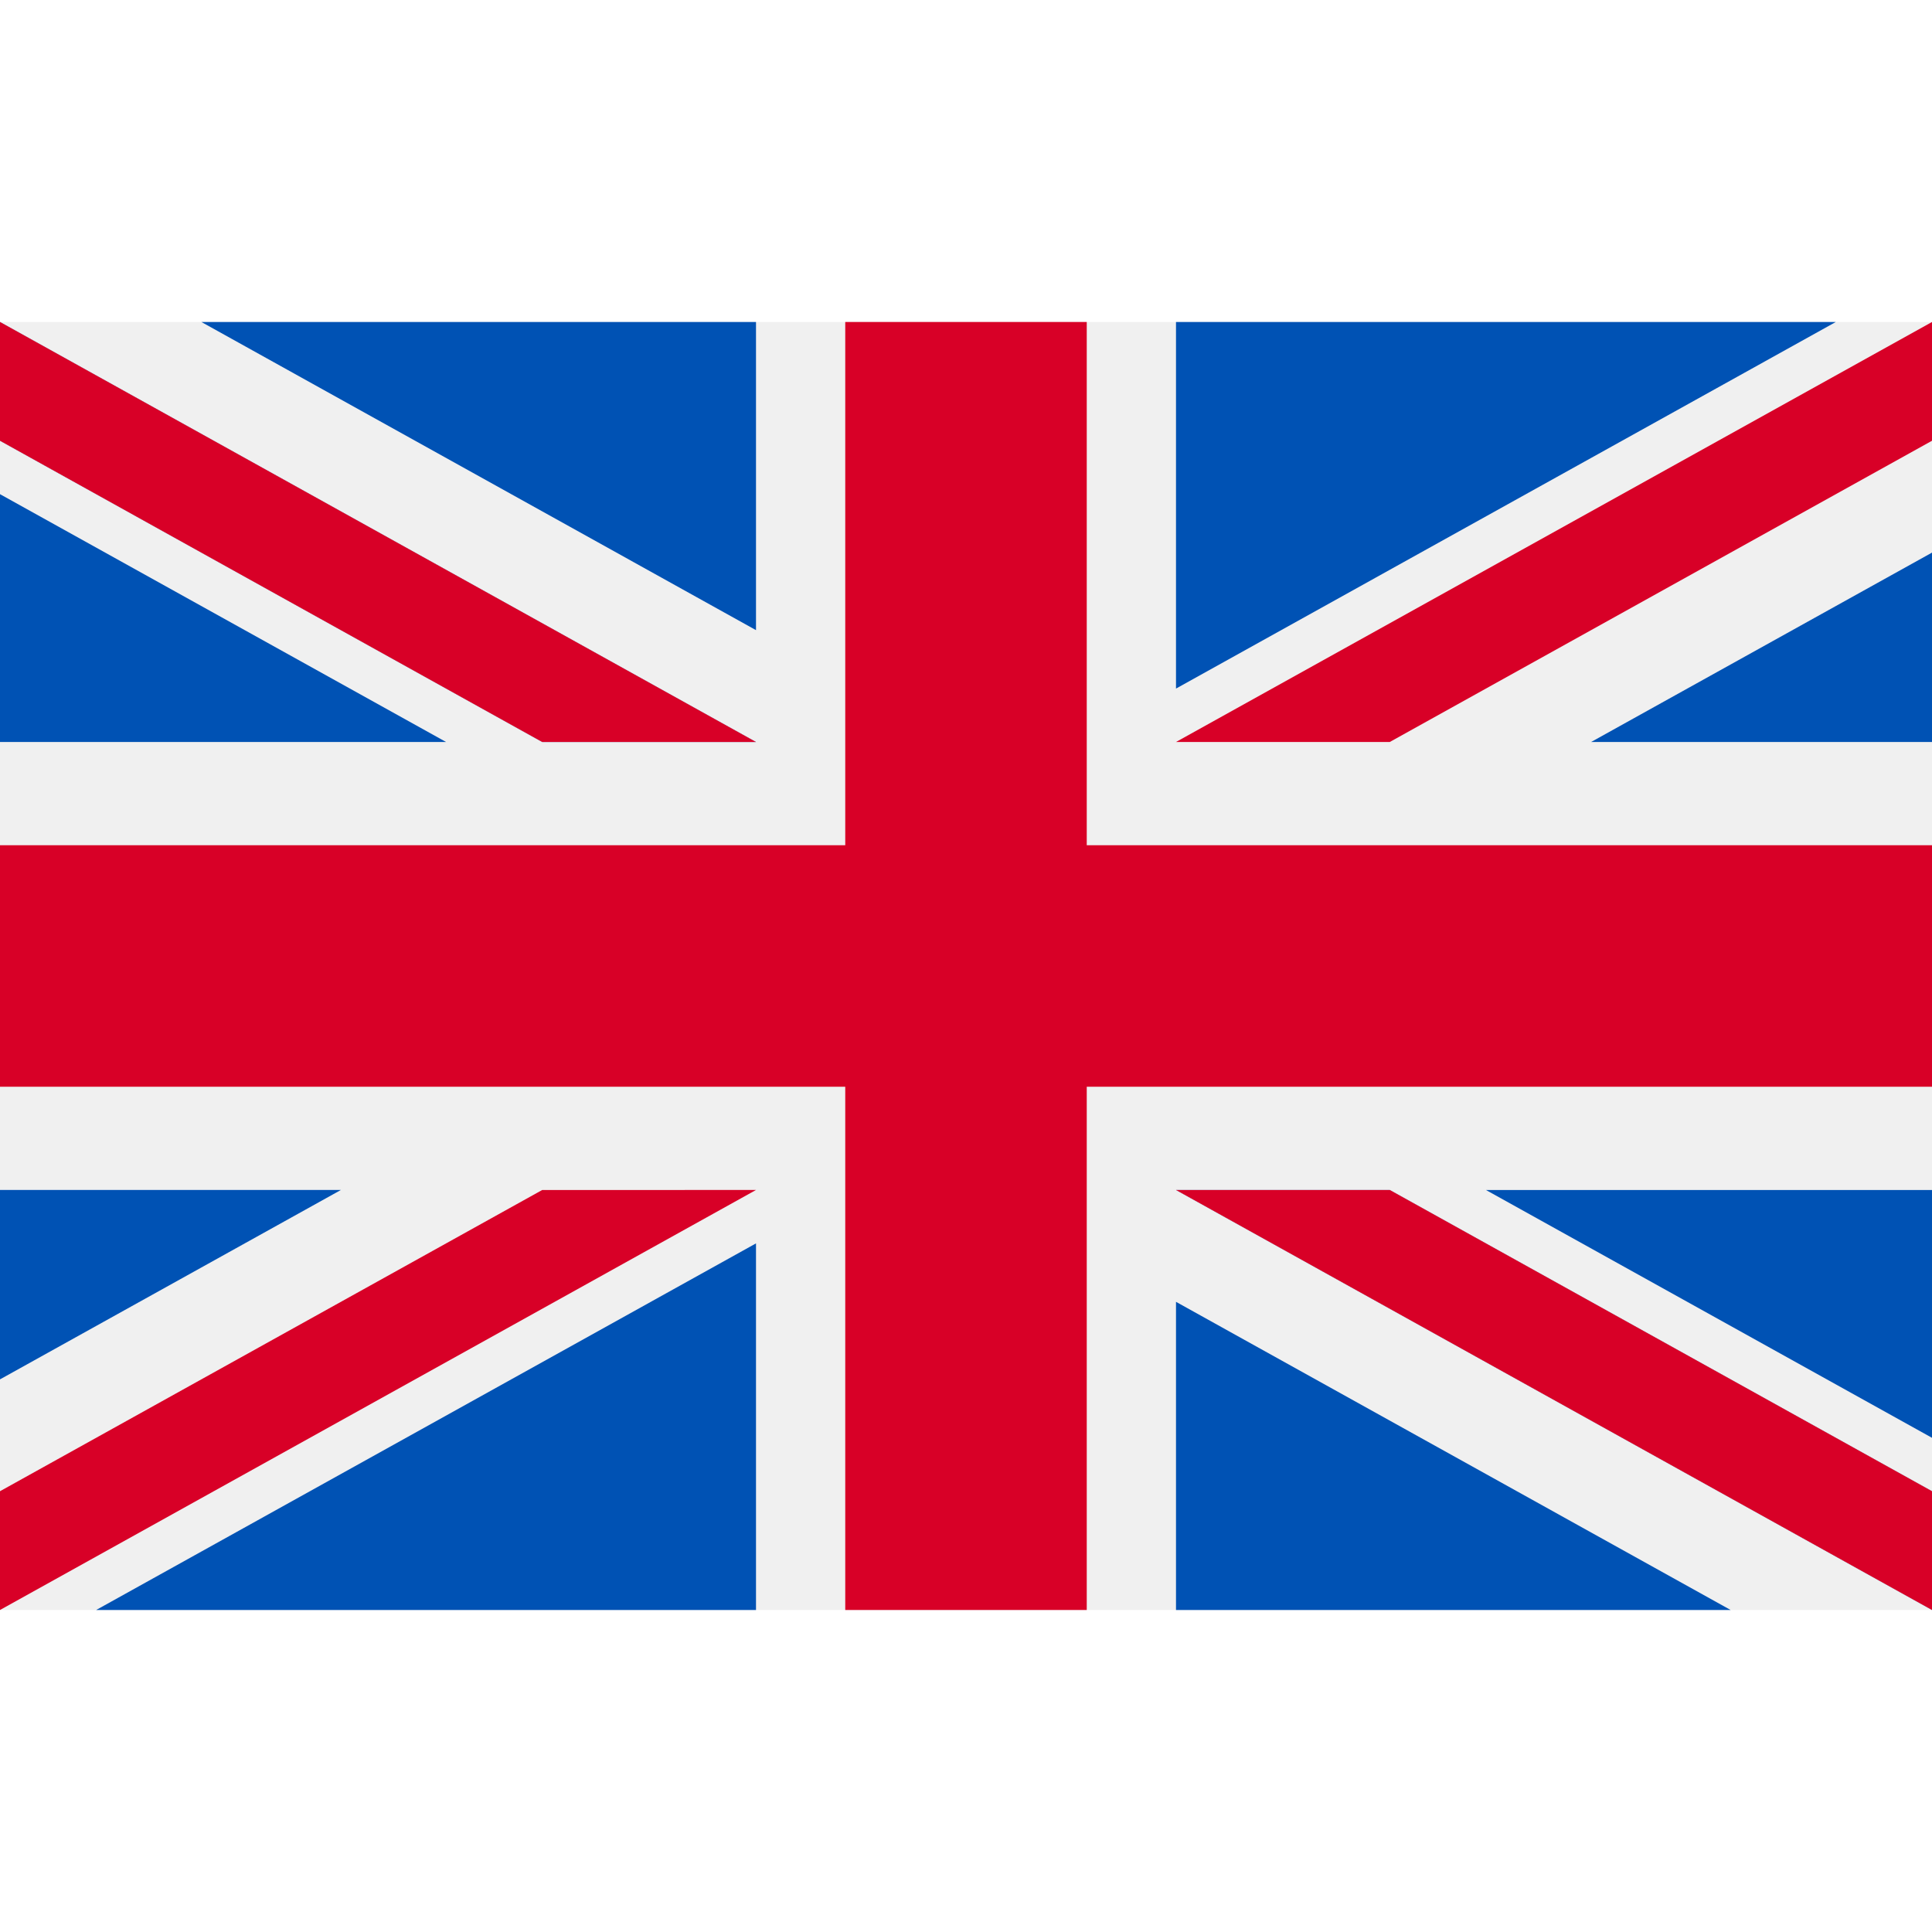
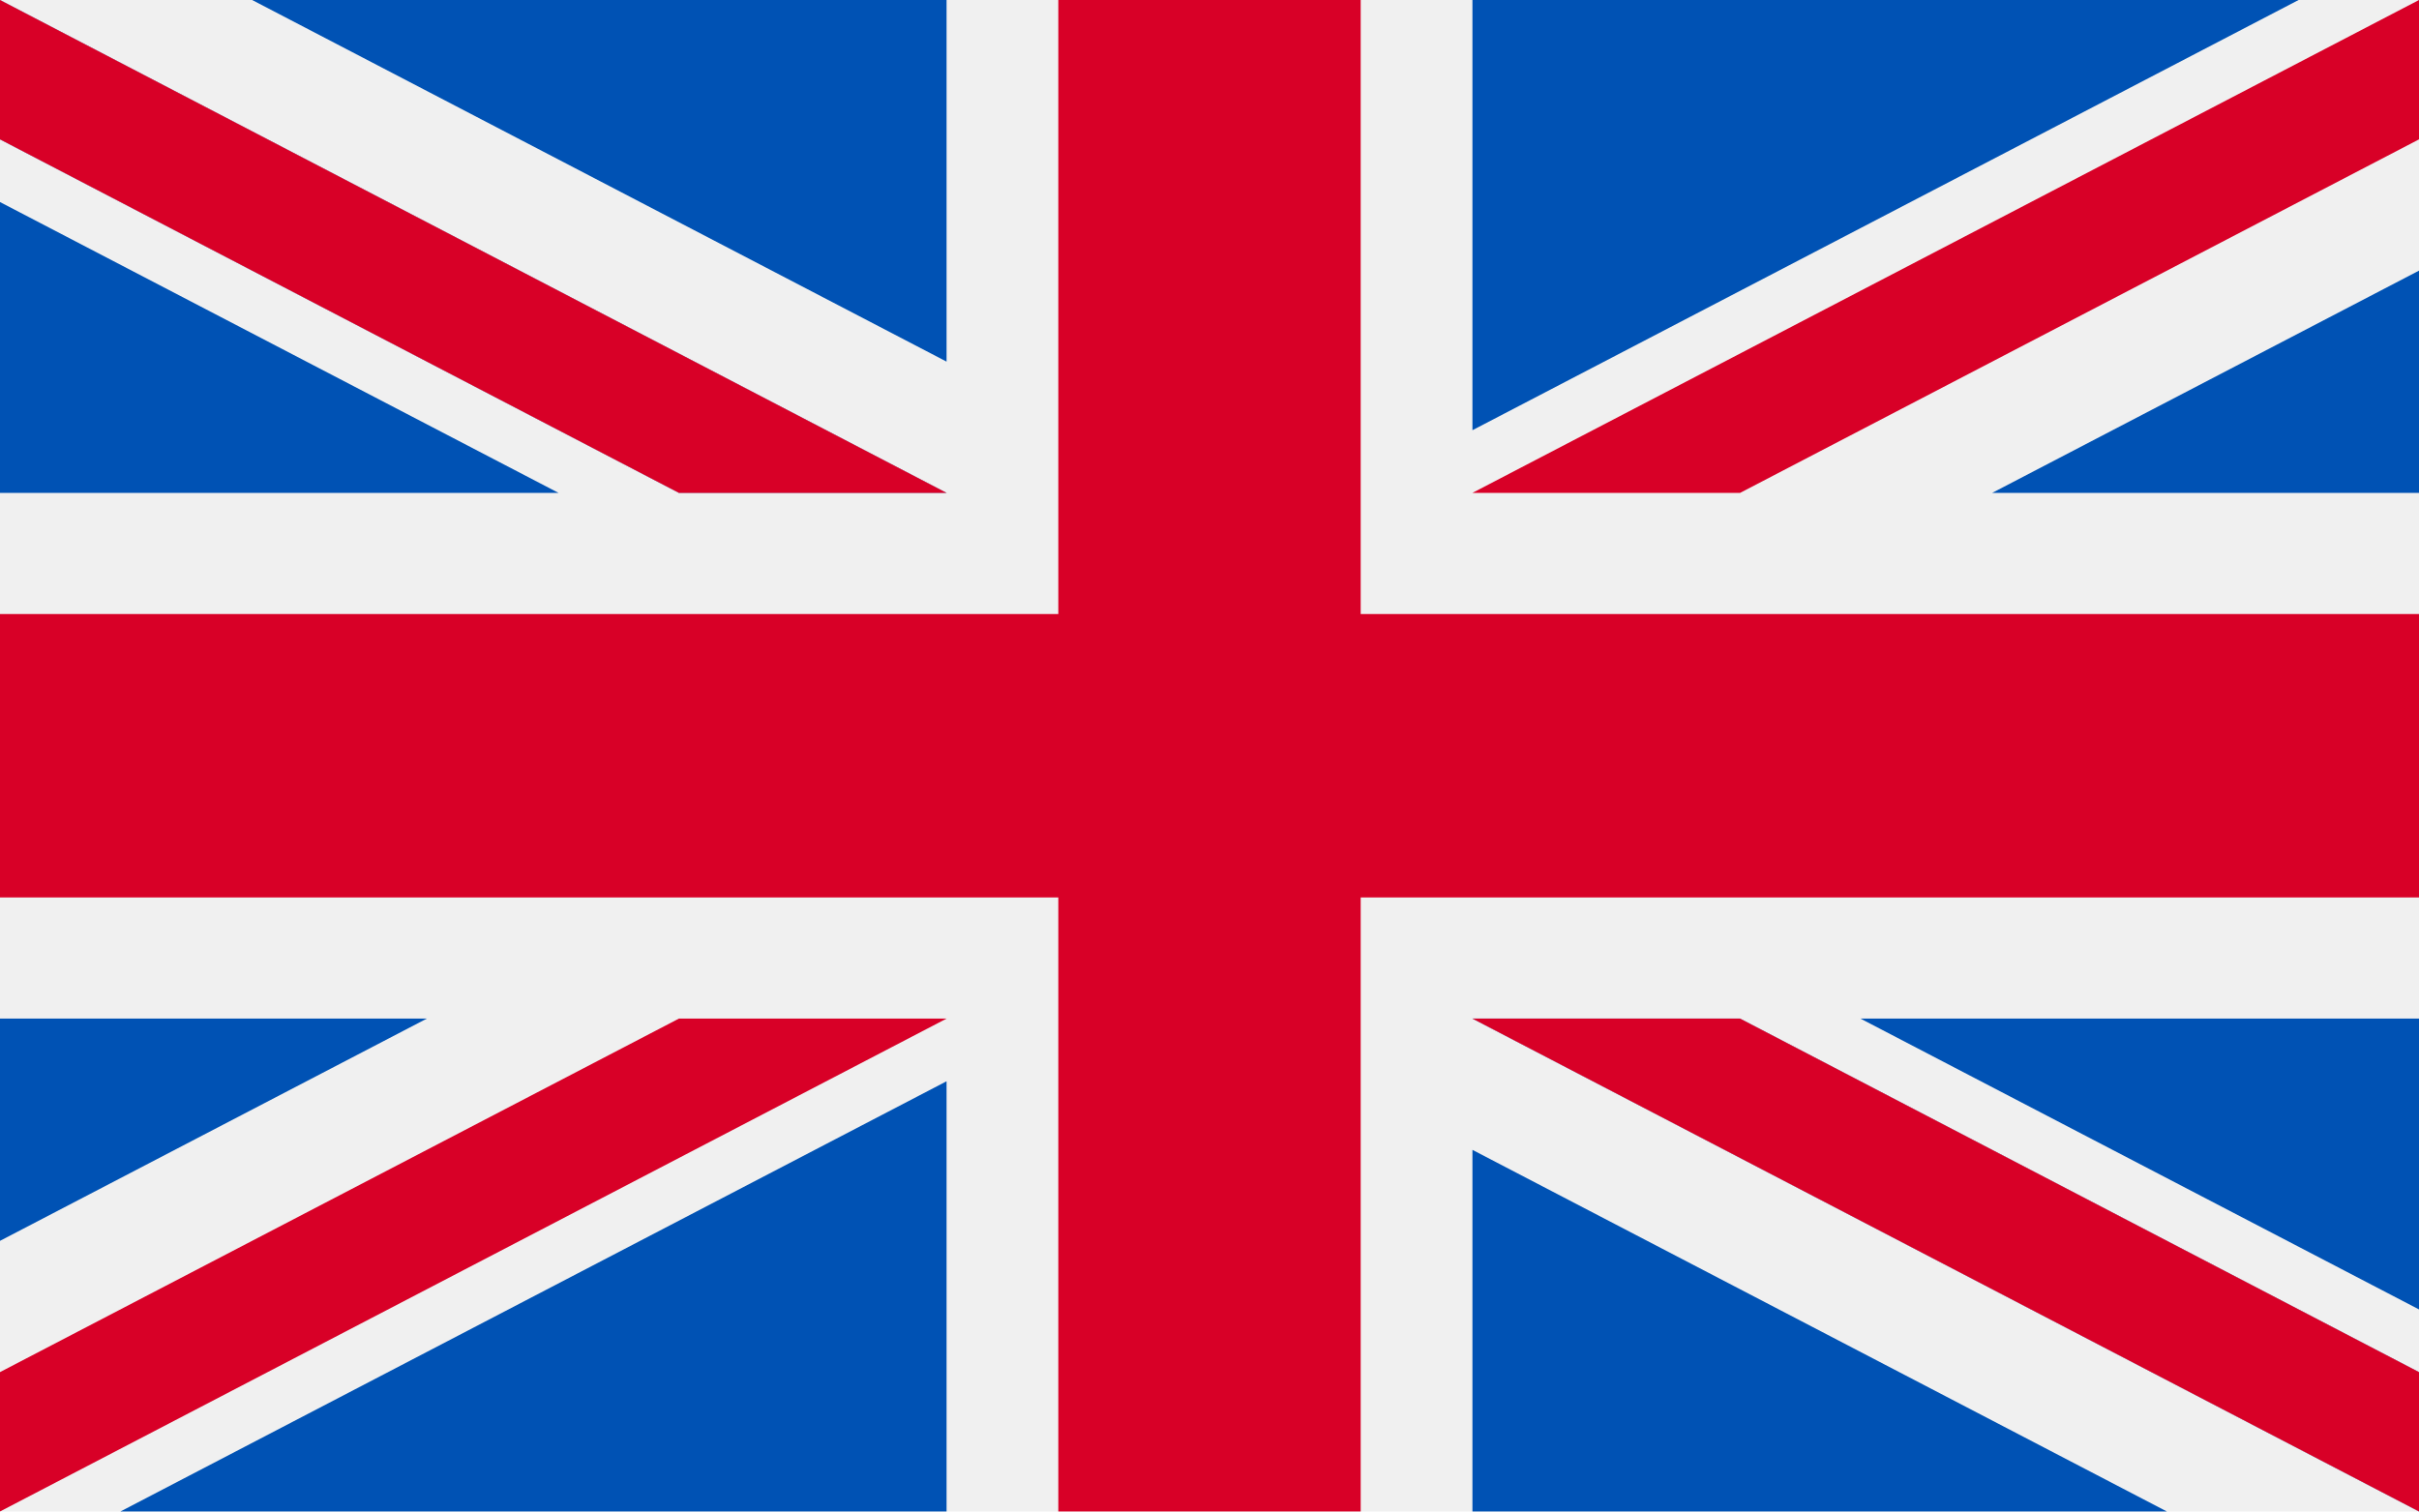
- <svg xmlns="http://www.w3.org/2000/svg" viewBox="0 0 512 512">
-   <path fill="#f0f0f0" d="M0 85.333h512V426.67H0z" />
-   <path fill="#d80027" d="M288 85.33h-64v138.666H0v64h224v138.666h64V287.996h224v-64H288z" />
-   <g fill="#0052b4">
-     <path d="M393.785 315.358L512 381.034v-65.676zM311.652 315.358L512 426.662v-31.474l-143.693-79.83zM458.634 426.662l-146.982-81.664v81.664z" />
-   </g>
-   <path fill="#f0f0f0" d="M311.652 315.358L512 426.662v-31.474l-143.693-79.83z" />
-   <path fill="#d80027" d="M311.652 315.358L512 426.662v-31.474l-143.693-79.83z" />
-   <g fill="#0052b4">
-     <path d="M90.341 315.356L0 365.546v-50.19zM200.348 329.51v97.151H25.491z" />
-   </g>
-   <path fill="#d80027" d="M143.693 315.358L0 395.188v31.474l200.348-111.304z" />
-   <g fill="#0052b4">
-     <path d="M118.215 196.634L0 130.958v65.676zM200.348 196.634L0 85.33v31.474l143.693 79.83zM53.366 85.33l146.982 81.664V85.33z" />
-   </g>
-   <path fill="#f0f0f0" d="M200.348 196.634L0 85.33v31.474l143.693 79.83z" />
-   <path fill="#d80027" d="M200.348 196.634L0 85.33v31.474l143.693 79.83z" />
-   <g fill="#0052b4">
-     <path d="M421.659 196.636L512 146.446v50.19zM311.652 182.482V85.331h174.857z" />
-   </g>
-   <path fill="#d80027" d="M368.307 196.634L512 116.804V85.33L311.652 196.634z" />
+ <svg xmlns="http://www.w3.org/2000/svg" width="400" height="250" viewBox="0 0 400 250" fill="none">
+   <path d="M0 0.002H400V250H0V0.002Z" fill="#F0F0F0" />
+   <path d="M225 0H175V101.56H0V148.434H175V249.994H225V148.434H400V101.56H225V0Z" fill="#D80027" />
+   <path d="M307.644 168.474L400 216.576V168.474H307.644ZM243.478 168.474L400 249.994V226.942L287.74 168.474H243.478ZM358.308 249.994L243.478 190.183V249.994H358.308Z" fill="#0052B4" />
+   <path d="M243.478 168.474L400 249.994V226.942L287.74 168.474H243.478Z" fill="#F0F0F0" />
+   <path d="M243.478 168.474L400 249.994V226.942L287.74 168.474H243.478Z" fill="#D80027" />
+   <path d="M70.579 168.473L0 205.232V168.473H70.579ZM156.522 178.839V249.993H19.915L156.522 178.839Z" fill="#0052B4" />
+   <path d="M112.26 168.474L0 226.942V249.994L156.522 168.474H112.26Z" fill="#D80027" />
+   <path d="M92.356 81.52L0 33.418V81.52H92.356ZM156.522 81.52L0 0V23.052L112.26 81.52H156.522ZM41.692 0L156.522 59.811V0H41.692Z" fill="#0052B4" />
+   <path d="M156.522 81.52L0 0V23.052L112.26 81.52H156.522Z" fill="#F0F0F0" />
+   <path d="M156.522 81.52L0 0V23.052L112.26 81.52H156.522Z" fill="#D80027" />
+   <path d="M329.421 81.521L400 44.762V81.521H329.421ZM243.478 71.155V0.001H380.085L243.478 71.155Z" fill="#0052B4" />
+   <path d="M287.74 81.52L400 23.052V0L243.478 81.52H287.74Z" fill="#D80027" />
</svg>
